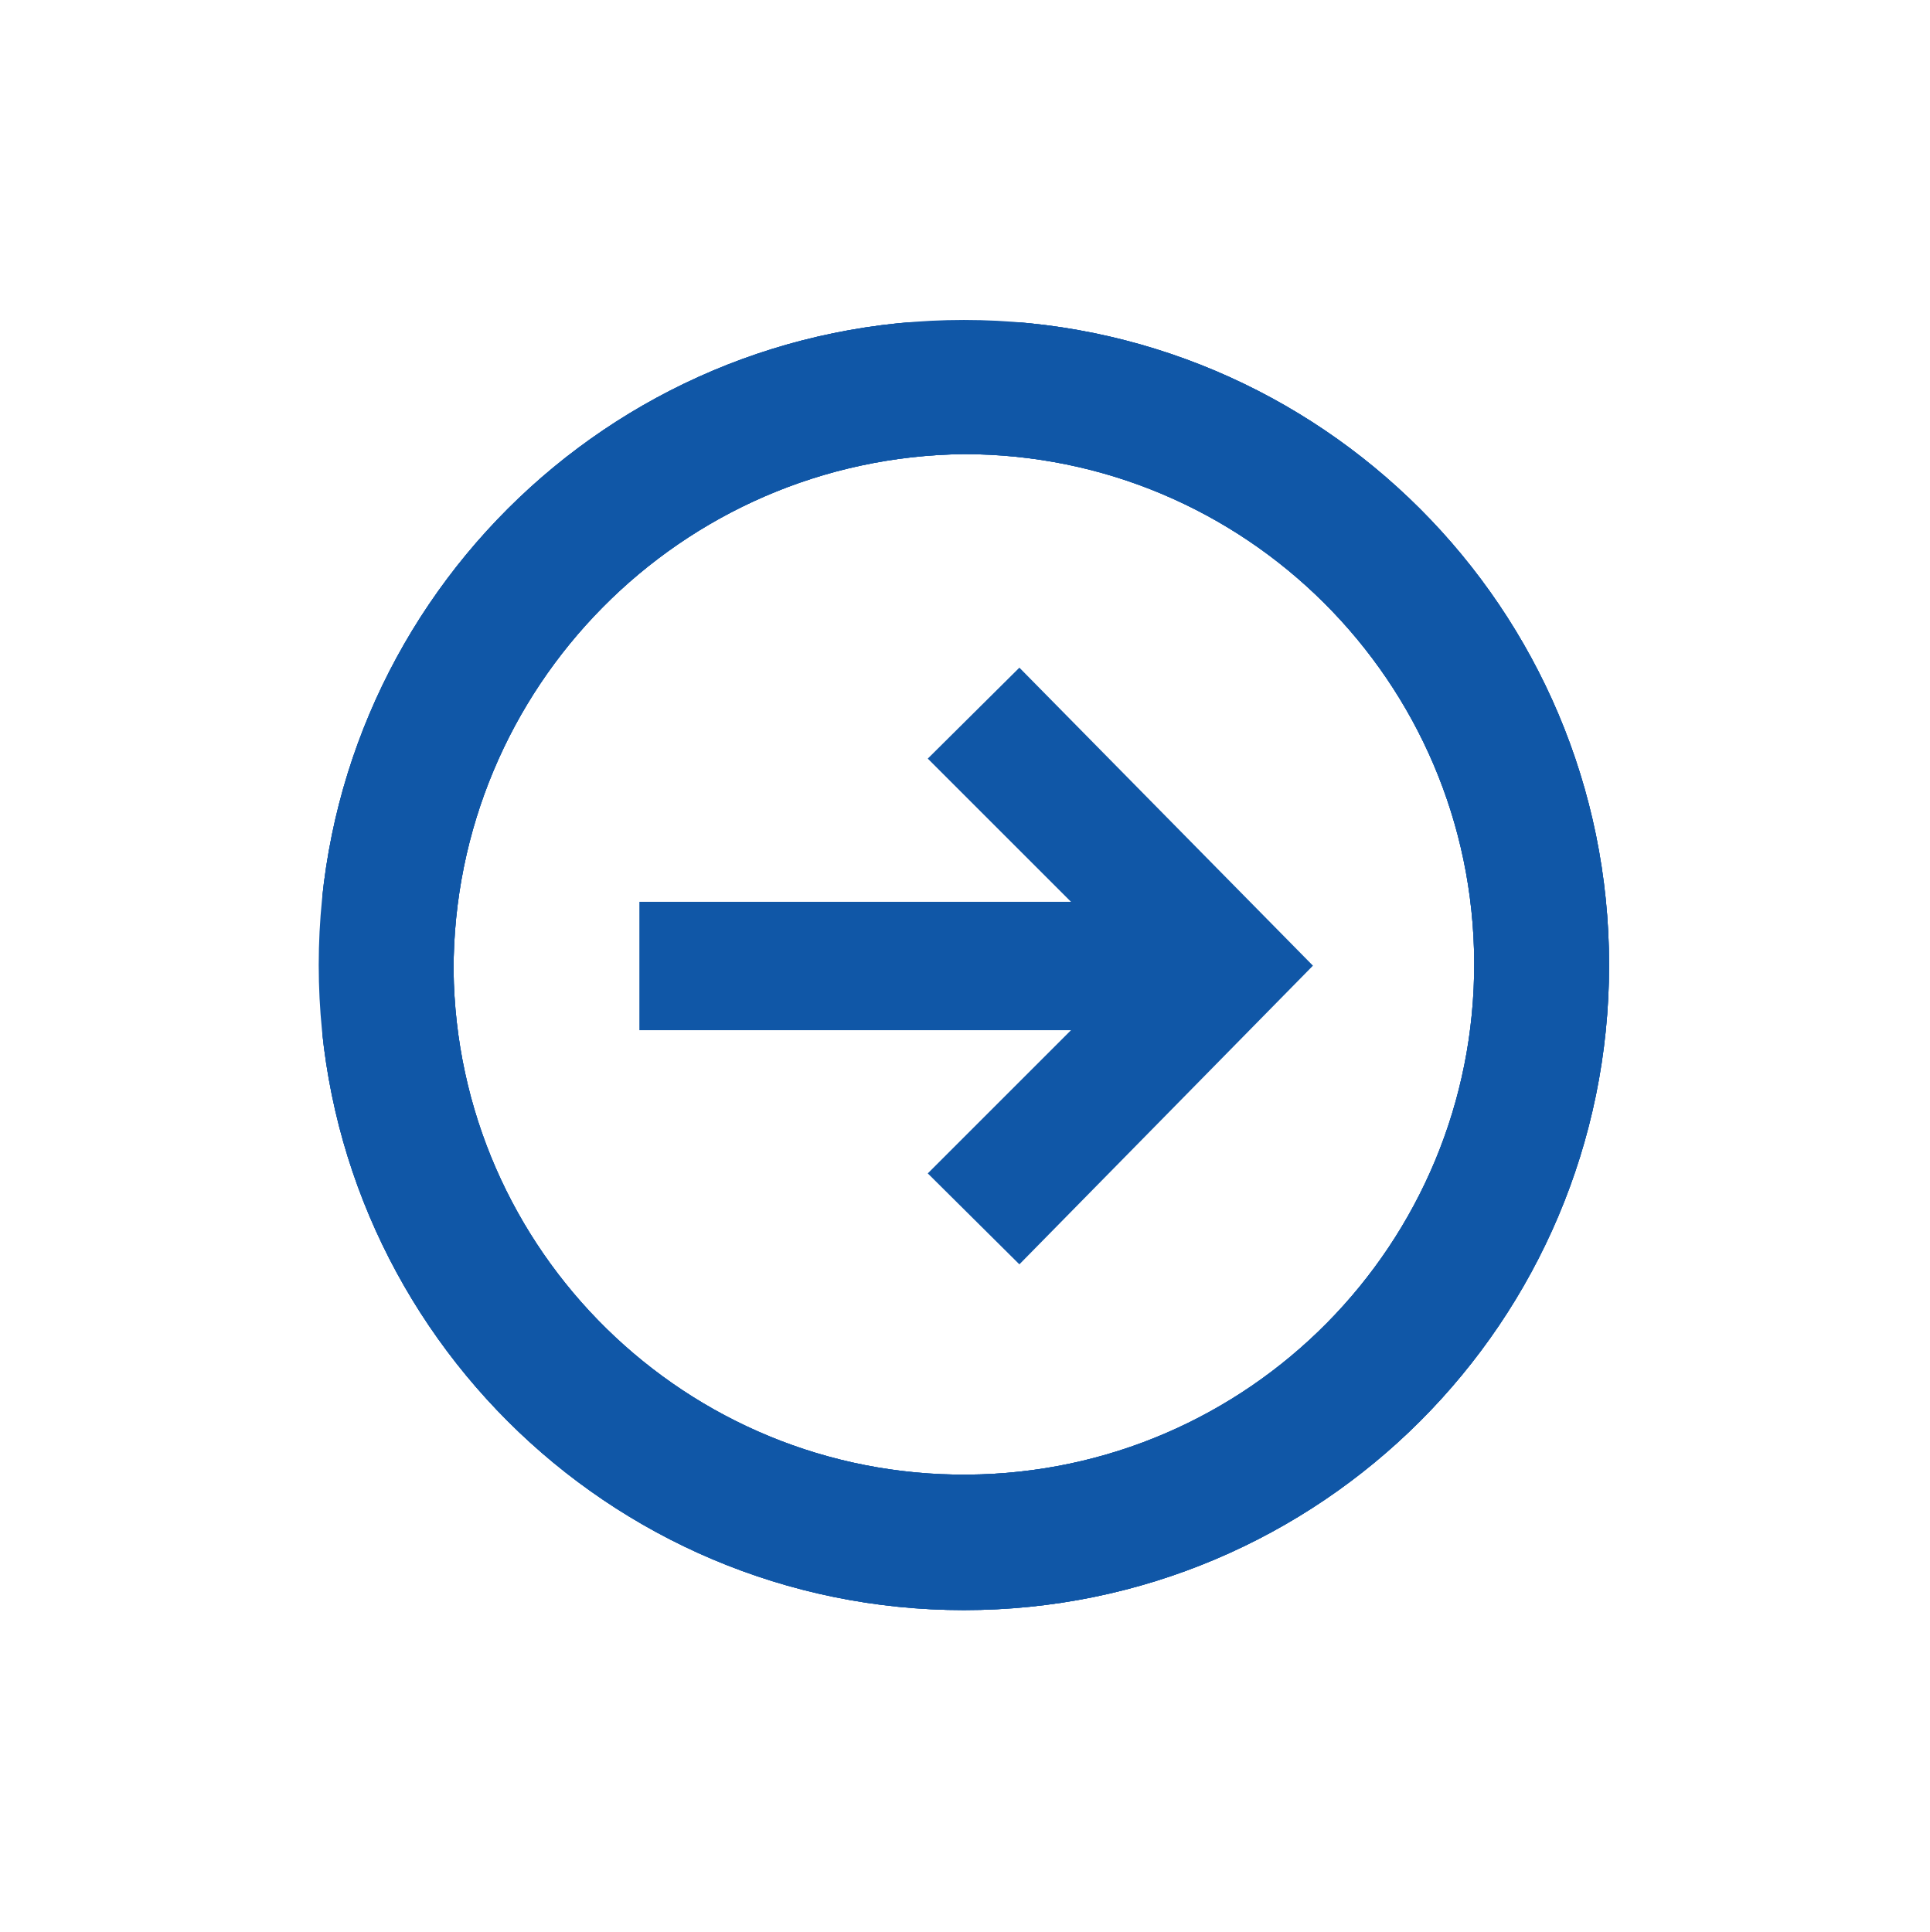
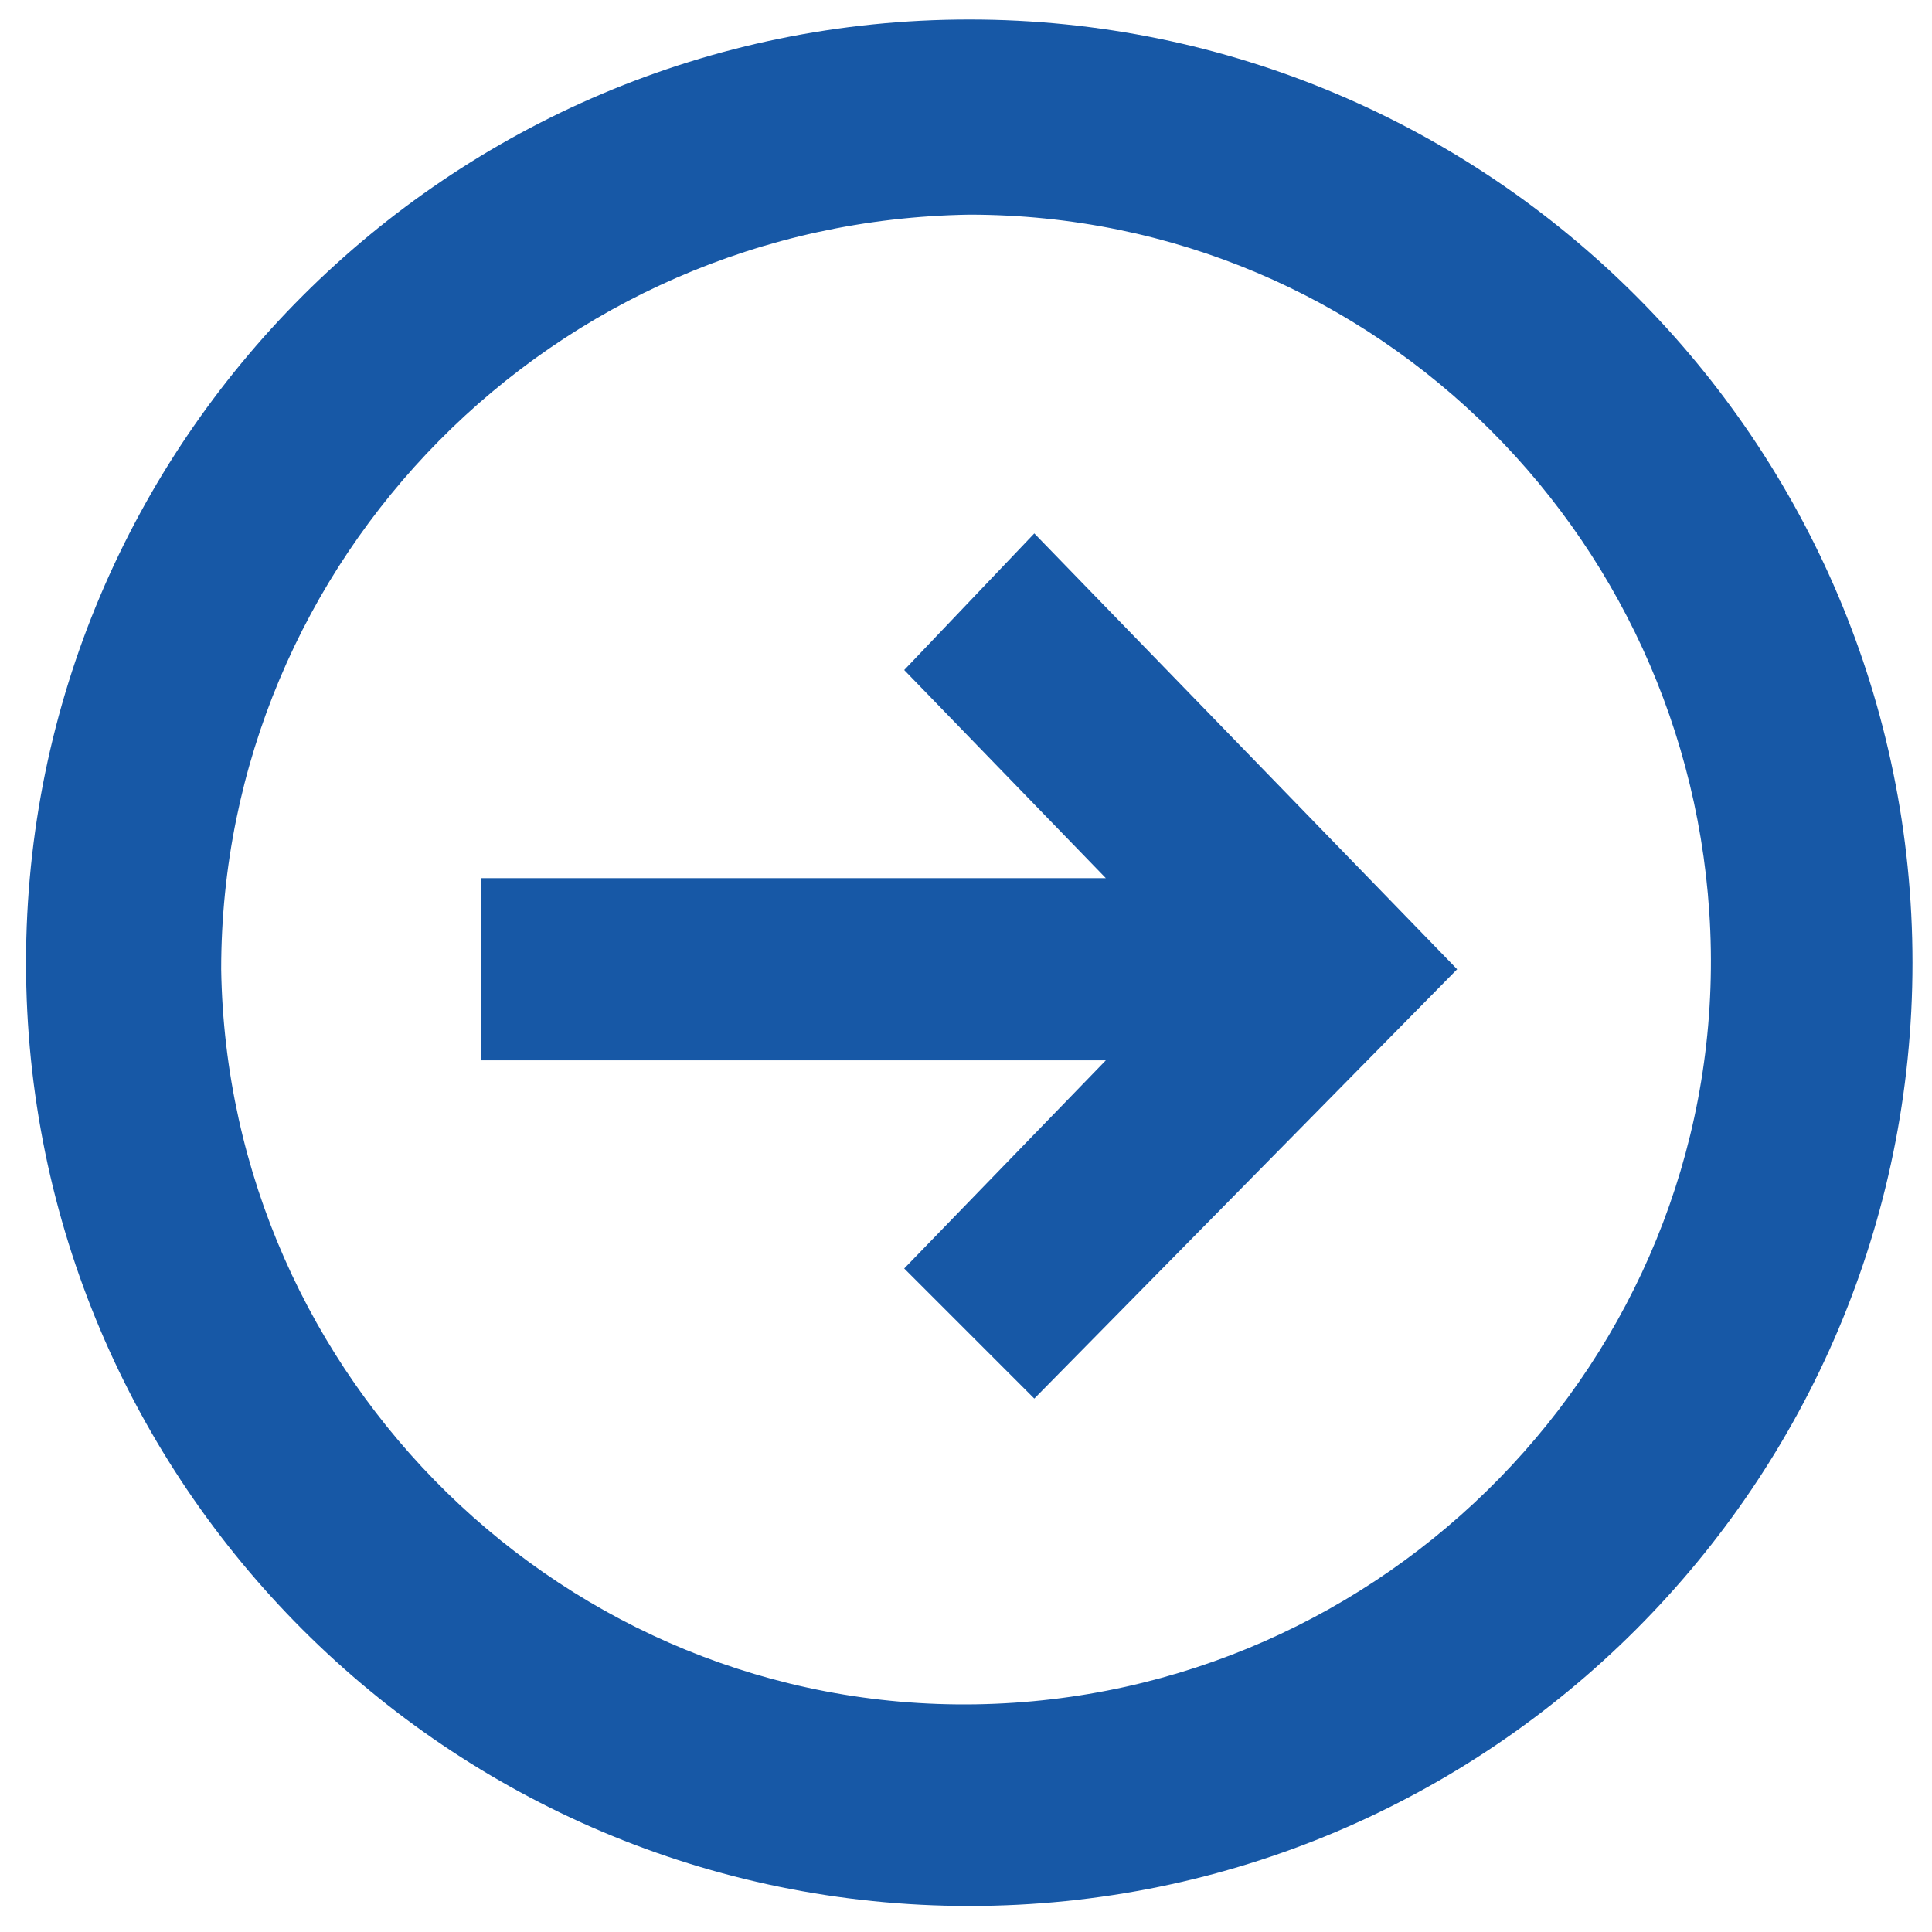
- <svg xmlns="http://www.w3.org/2000/svg" id="Layer_1" data-name="Layer 1" viewBox="0 0 29.91 29.95">
-   <defs>
-     <style>.cls-1,.cls-2,.cls-3{fill:#1057a7;}.cls-1{clip-rule:evenodd;}.cls-3{fill-rule:evenodd;}.cls-4{clip-path:url(#clip-path);}.cls-5{clip-path:url(#clip-path-2);}</style>
-     <clipPath id="clip-path" transform="translate(4.64 3.96)">
-       <path class="cls-1" d="M10.3,21a10,10,0,1,1,10-10,10,10,0,0,1-10,10m0-17.92a8,8,0,0,0-7.91,8,7.91,7.91,0,1,0,7.91-8" />
-     </clipPath>
-     <clipPath id="clip-path-2" transform="translate(4.64 3.96)">
-       <rect class="cls-2" x="0.36" y="1.04" width="20" height="20" />
-     </clipPath>
-   </defs>
-   <path class="cls-3" d="M10.3,21a10,10,0,1,1,10-10,10,10,0,0,1-10,10m0-17.92a8,8,0,0,0-7.91,8,7.91,7.91,0,1,0,7.91-8" transform="translate(4.64 3.96)" />
-   <g class="cls-4">
-     <rect class="cls-2" x="5" y="5" width="20" height="20" />
-     <g class="cls-5">
-       <rect class="cls-2" width="29.91" height="29.95" />
-     </g>
-   </g>
-   <polygon class="cls-2" points="15.8 10.35 14.38 11.76 16.6 13.98 9.91 13.98 9.91 15.97 16.6 15.97 14.38 18.19 15.8 19.6 20.35 14.97 15.8 10.35" />
+ <svg xmlns="http://www.w3.org/2000/svg" version="1.1" id="Layer_1" x="0px" y="0px" viewBox="0 0 29.7 29.7" style="enable-background:new 0 0 29.7 29.7;" xml:space="preserve">
+   <style type="text/css">
+ 	.st0{fill:#1758A6;}
+ </style>
+   <path class="st0" d="M14.9,29.3c-8,0-14.5-6.5-14.5-14.5S6.9,0.3,14.9,0.3s14.5,6.5,14.5,14.5l0,0C29.4,22.8,22.9,29.3,14.9,29.3   M14.9,3.3C8.5,3.4,3.4,8.6,3.4,14.9C3.5,21.2,8.7,26.3,15,26.2c6.3-0.1,11.4-5.3,11.3-11.6C26.2,8.4,21.2,3.3,14.9,3.3" />
+   <polygon class="st0" points="15.9,8.2 13.9,10.3 17,13.5 7.4,13.5 7.4,16.3 17,16.3 13.9,19.5 15.9,21.5 22.4,14.9 " />
</svg>
